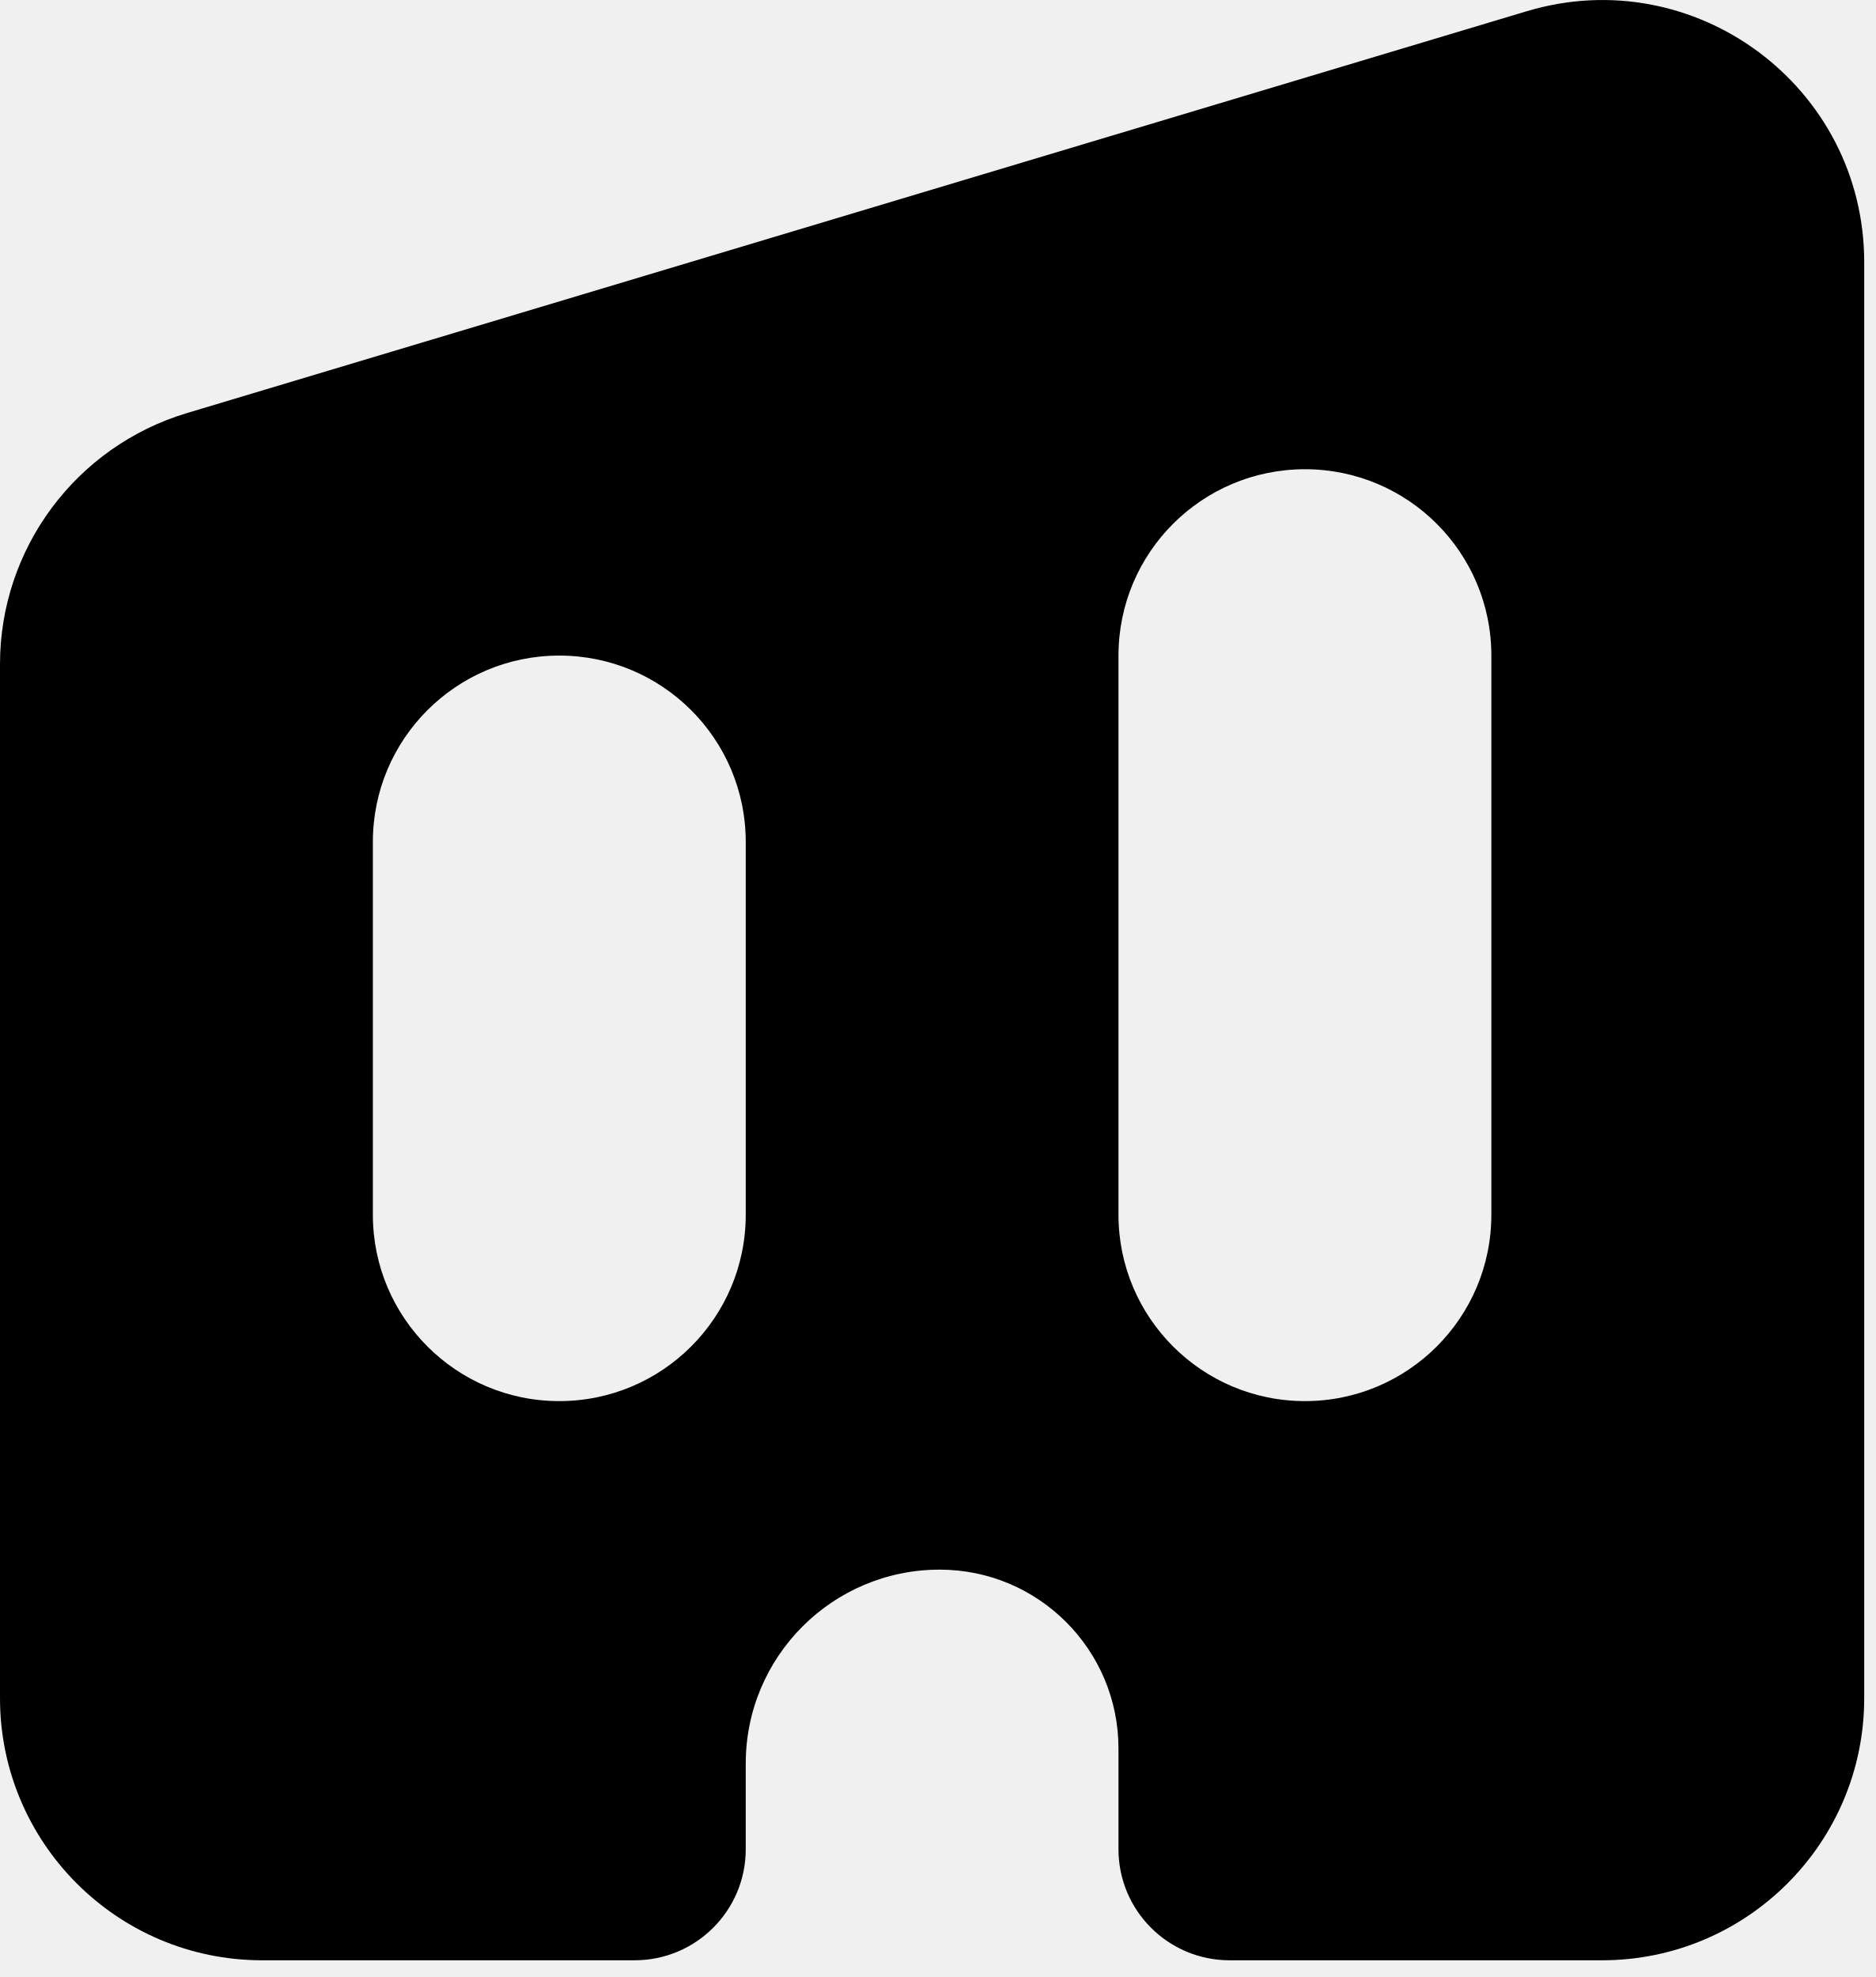
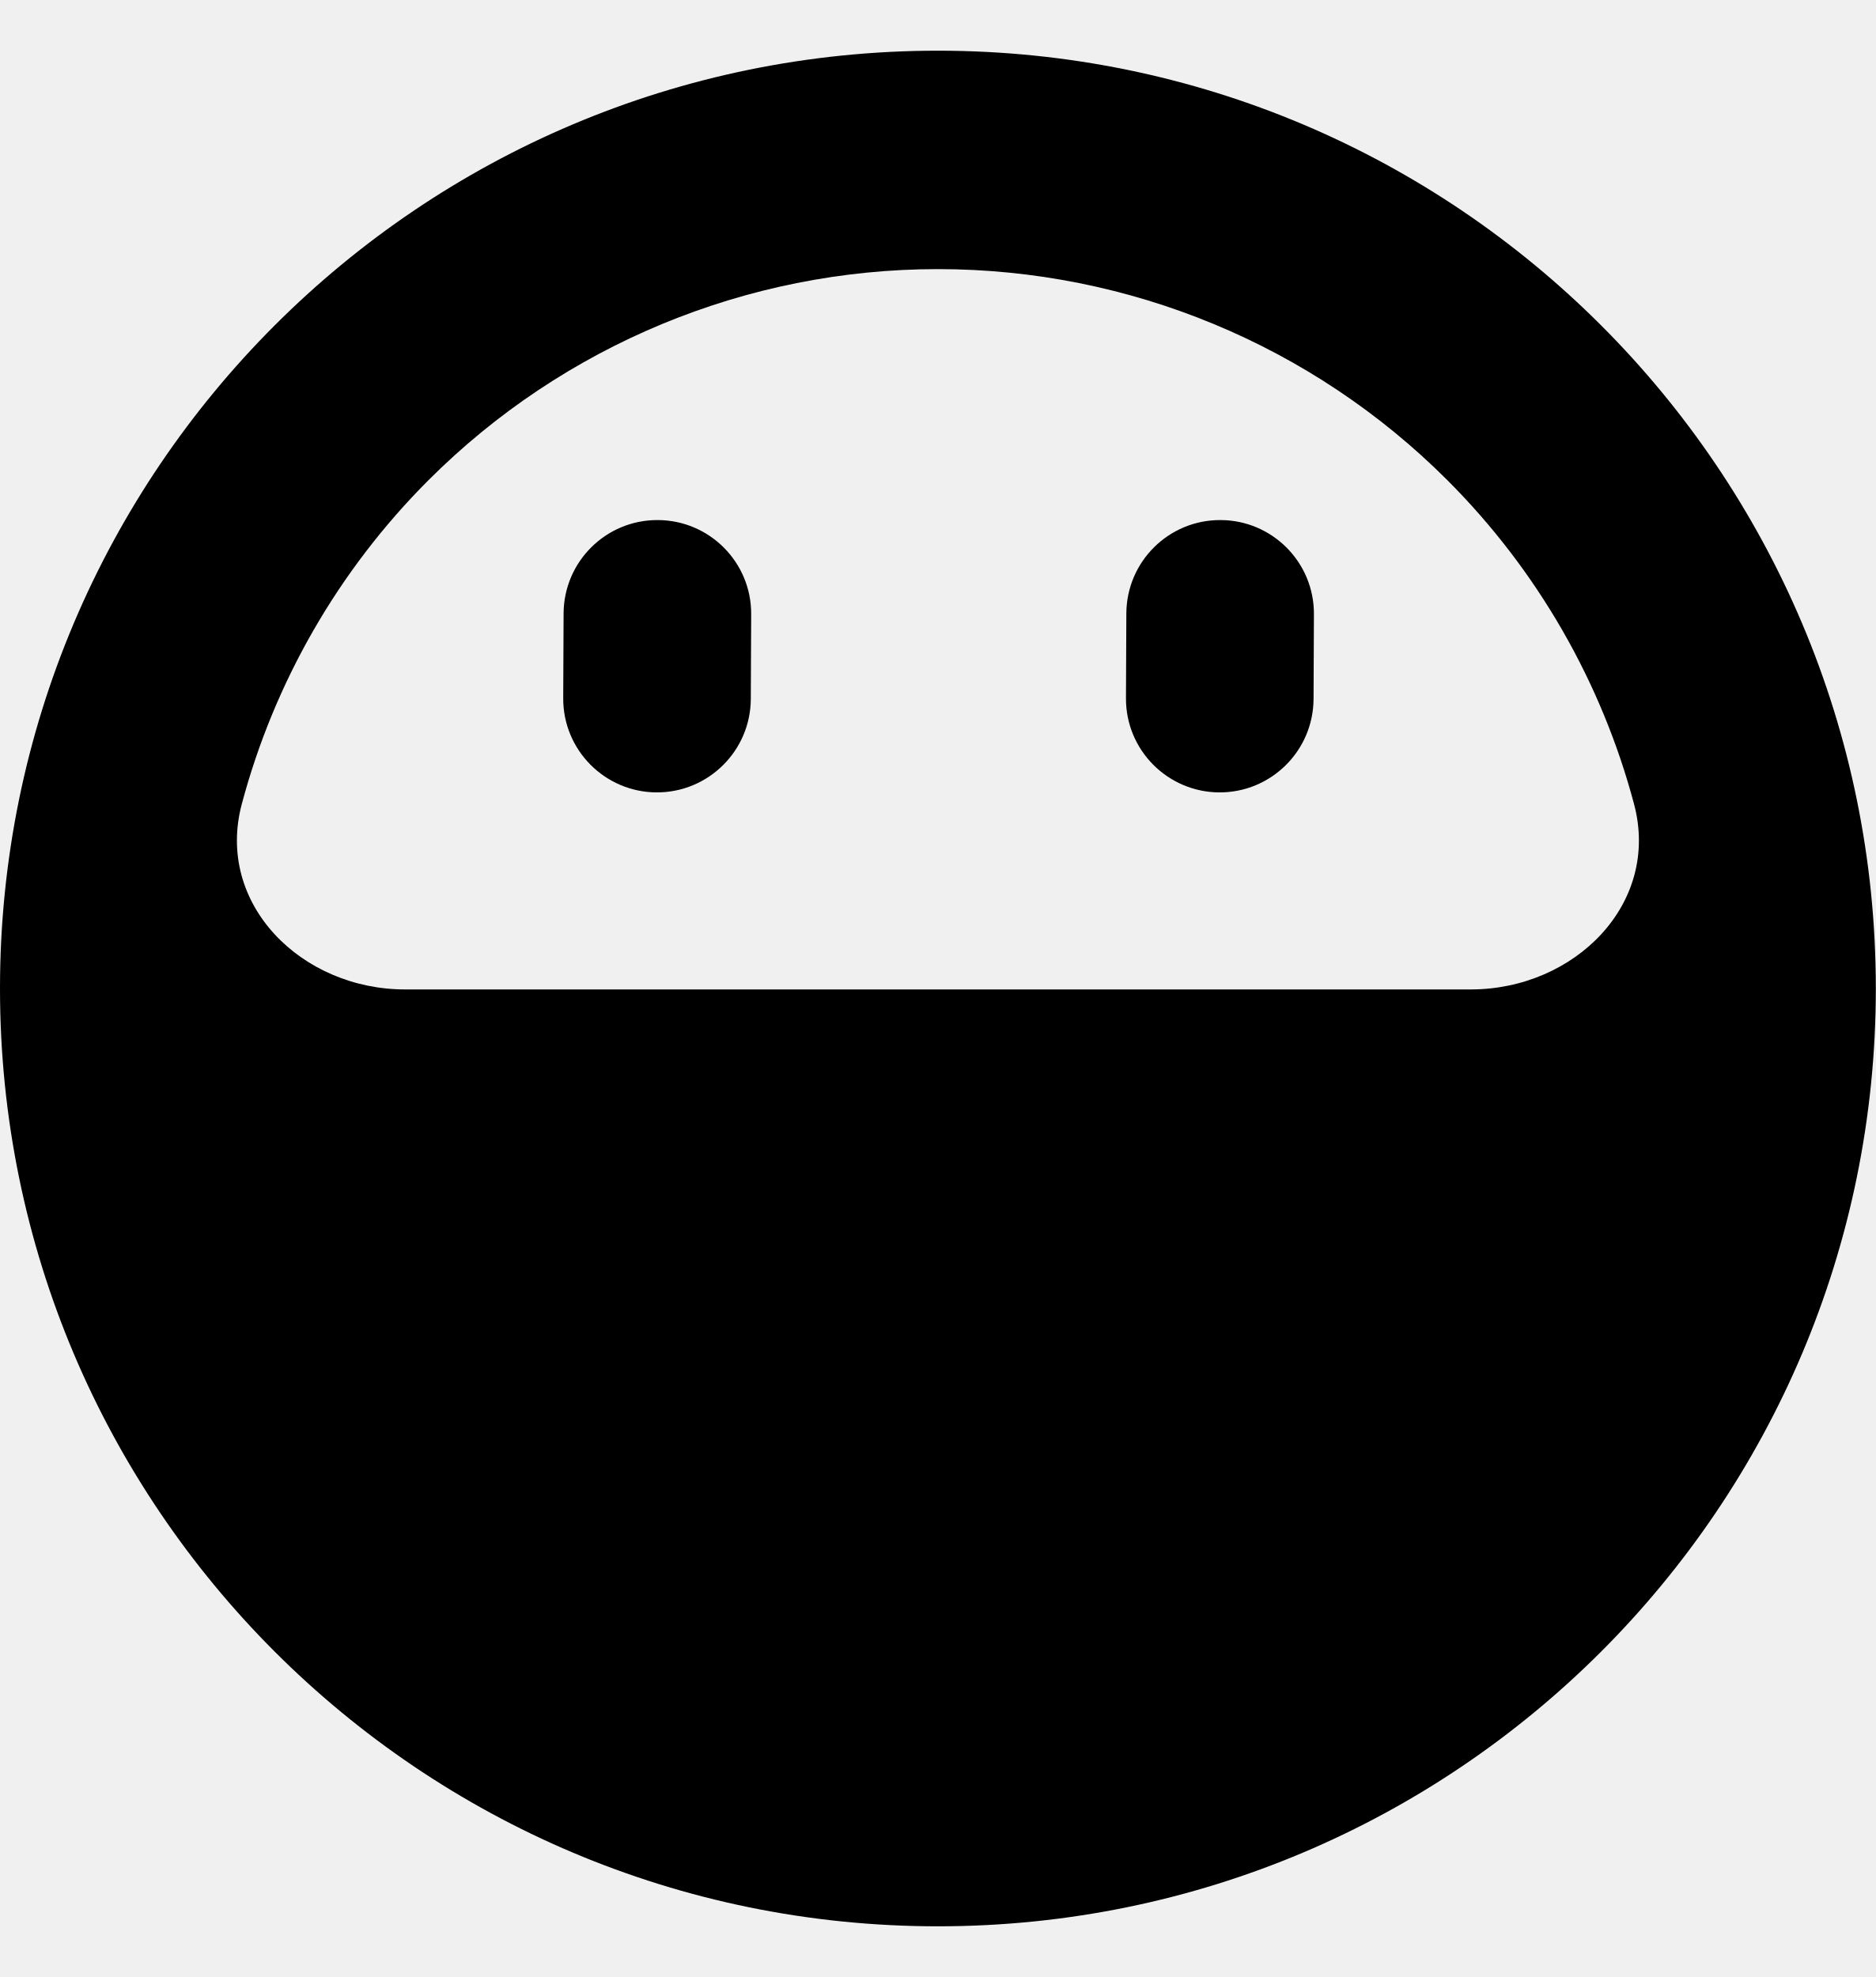
- <svg xmlns="http://www.w3.org/2000/svg" preserveAspectRatio="none" overflow="visible" style="display: block;" width="15.369" height="16.2" viewBox="0 0 15.369 16.2" fill="none">
-   <g id="Innflow / AI Agent" clip-path="url(#clip0_0_10)">
-     <path id="Vector" d="M12.509 0.092C13.887 -0.321 15.274 0.71 15.274 2.149V13.915C15.274 15.101 14.312 16.063 13.126 16.063H10.074C9.572 16.063 9.164 15.656 9.164 15.153V14.328C9.164 13.518 8.508 12.862 7.699 12.862C6.821 12.862 6.11 13.574 6.11 14.451V15.153C6.11 15.656 5.702 16.063 5.2 16.063H2.148C0.962 16.063 0 15.101 0 13.915V5.442C0 4.494 0.623 3.658 1.531 3.385L12.509 0.092ZM4.582 5.372C3.739 5.372 3.055 6.055 3.055 6.899V9.954C3.055 10.797 3.739 11.481 4.582 11.481C5.426 11.481 6.11 10.797 6.11 9.954V6.899C6.11 6.055 5.426 5.372 4.582 5.372ZM10.692 3.845C9.848 3.845 9.164 4.528 9.164 5.372V9.954C9.164 10.797 9.848 11.481 10.692 11.481C11.535 11.481 12.219 10.797 12.219 9.954V5.372C12.219 4.528 11.535 3.845 10.692 3.845Z" fill="black" />
+ <svg xmlns="http://www.w3.org/2000/svg" width="15.369" height="16.2" viewBox="0 0 15.369 16.2" fill="none">
+   <g transform="translate(0 0.4154) scale(0.76846)">
+     <path fill="currentColor" d="M10 0C15.523 7.00954e-06 20 4.477 20 10C20 15.523 15.523 20 10 20C4.477 20 4.1238e-06 15.523 0 10C0 4.477 4.477 0 10 0ZM10 2.329C7.963 2.329 6.009 3.139 4.569 4.579C3.605 5.543 2.923 6.738 2.578 8.033C2.294 9.1 3.215 10.01 4.319 10.01H15.681C16.785 10.01 17.706 9.1 17.422 8.033C17.077 6.738 16.395 5.543 15.431 4.579C13.991 3.139 12.037 2.329 10 2.329Z" />
+     <path fill="currentColor" d="M8.009 6.009C8.012 5.457 7.566 5.007 7.014 5.005C6.461 5.002 6.012 5.448 6.009 6L6.005 6.904C6.002 7.456 6.448 7.906 7 7.909C7.552 7.911 8.002 7.466 8.005 6.913L8.009 6.009Z" />
+     <path fill="currentColor" d="M14.009 6.009C14.012 5.457 13.566 5.007 13.014 5.005C12.461 5.002 12.012 5.448 12.009 6L12.005 6.904C12.002 7.456 12.448 7.906 13 7.909C13.552 7.911 14.002 7.466 14.005 6.913L14.009 6.009Z" />
  </g>
-   <defs>
-     <clipPath id="clip0_0_10">
-       <rect width="15.369" height="16.2" fill="white" />
-     </clipPath>
-   </defs>
</svg>
